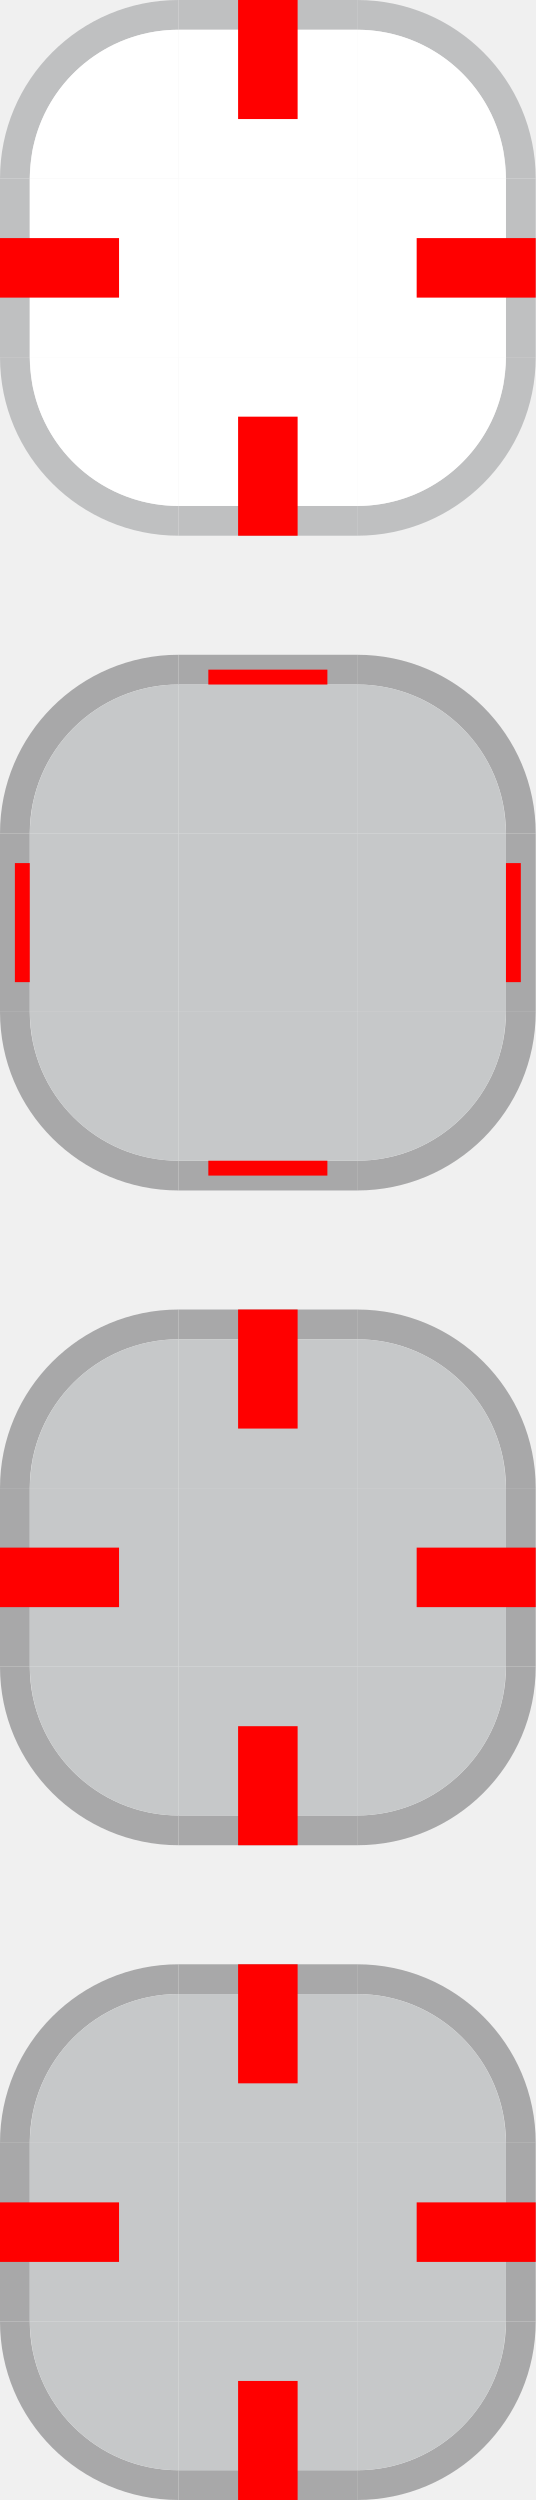
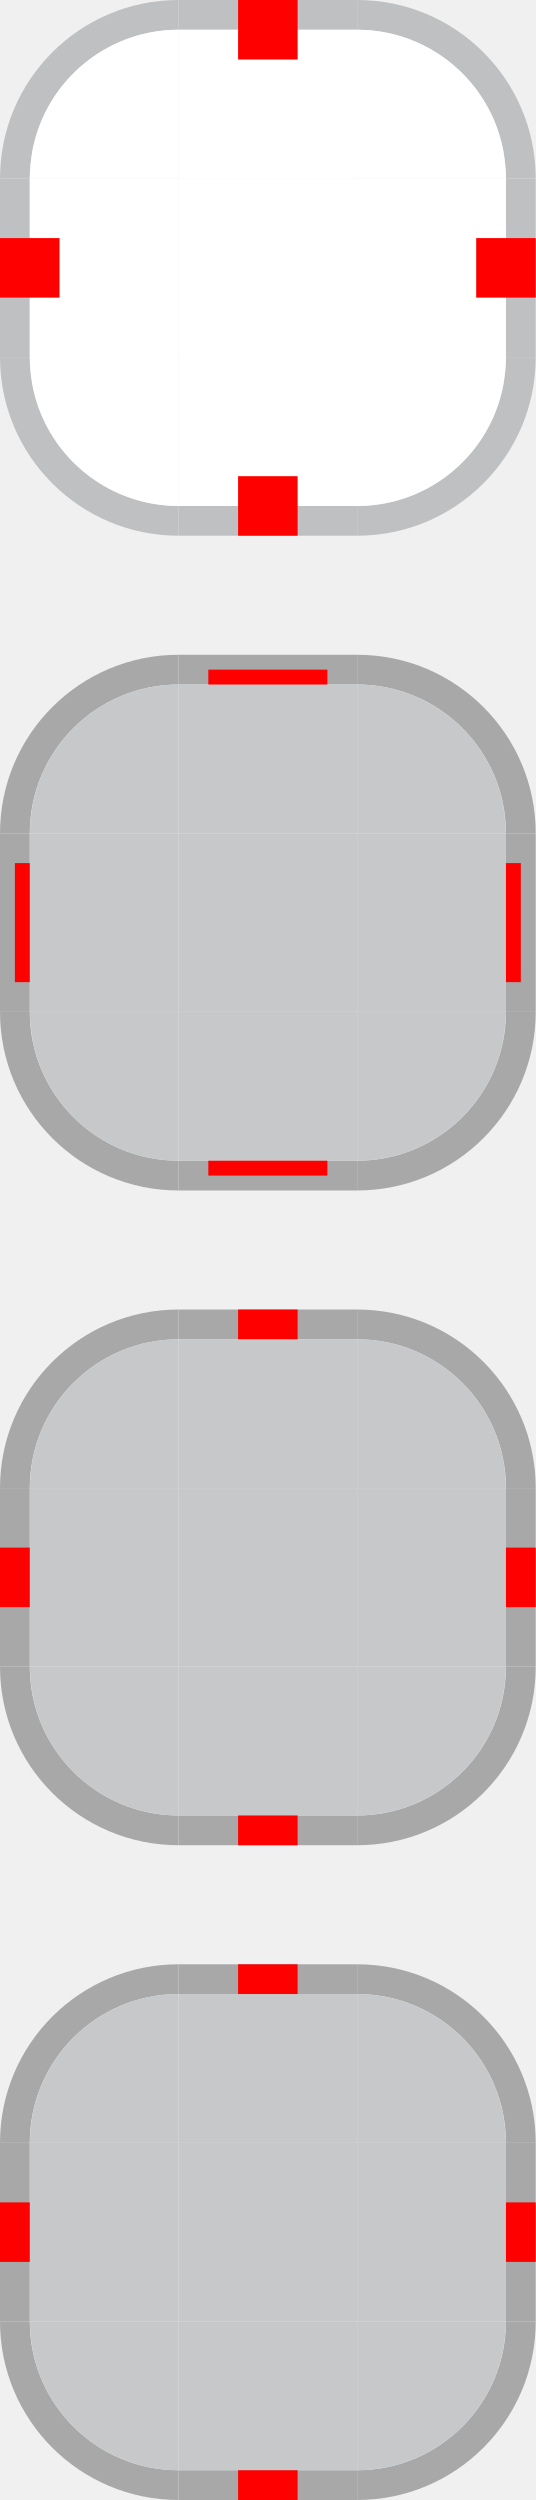
<svg xmlns="http://www.w3.org/2000/svg" xmlns:ns1="http://www.openswatchbook.org/uri/2009/osb" id="svg2" width="18" height="84" version="1">
  <defs id="defs5">
    <linearGradient id="linearGradient6476" ns1:paint="solid">
      <stop id="stop6478" style="stop-color:#ffffff;stop-opacity:1" offset="0" />
    </linearGradient>
    <linearGradient id="linearGradient6476-4" ns1:paint="solid">
      <stop id="stop6478-8" style="stop-color:#ffffff;stop-opacity:1" offset="0" />
    </linearGradient>
  </defs>
-   <g id="normal-top" transform="matrix(0.125,0,0,0.5,4.375,-26.5)">
-     <path id="rect993" style="opacity:1;fill:#bfc0c1;fill-opacity:1;stroke:none;stroke-width:2.462;stroke-linejoin:miter;stroke-miterlimit:4;stroke-dasharray:none;stroke-opacity:1" d="m 13,53 v 2 h 48 v -2 z" />
-     <path id="rect956" style="opacity:1;fill:#ffffff;fill-opacity:1;stroke-width:0.784" d="M 13,55 H 61 V 65 H 13 Z" />
+   <g id="pressed-top" transform="translate(0,44)">
+     <rect id="rect1153" style="opacity:0.001;fill:#000000;fill-opacity:1;stroke:none;stroke-width:1.852;stroke-linecap:round;stroke-linejoin:round;stroke-miterlimit:4;stroke-dasharray:none;stroke-opacity:1" width="6" height="7" x="6" y="21" />
+     <path id="path1155" style="opacity:1;fill:#a8a8a9;fill-opacity:1;stroke:none;stroke-width:0.616;stroke-linejoin:miter;stroke-miterlimit:4;stroke-dasharray:none;stroke-opacity:1" d="m 6,22 v 1 h 6 v -1 z" />
+     <path id="path1157" style="opacity:1;fill:#c6c8c9;fill-opacity:1;stroke-width:0.196" d="m 6,23 h 6 v 5 H 6 Z" />
  </g>
-   <g id="normal-left" transform="matrix(0.5,0,0,0.5,-0.5,-26.5)">
-     <path id="rect1003" style="opacity:1;fill:#bfc0c1;fill-opacity:1;stroke:none;stroke-width:1.231;stroke-linejoin:miter;stroke-miterlimit:4;stroke-dasharray:none;stroke-opacity:1" d="M 1,65 V 77 H 3 V 65 Z" />
-     <path id="rect966" style="opacity:1;fill:#ffffff;fill-opacity:1;stroke-width:0.383" d="M 3,65 H 13 V 77 H 3 Z" />
+   <g id="pressed-left" transform="translate(0,44)">
+     <rect id="rect1161" style="opacity:0.001;fill:#000000;fill-opacity:1;stroke:none;stroke-width:1.852;stroke-linecap:round;stroke-linejoin:round;stroke-miterlimit:4;stroke-dasharray:none;stroke-opacity:1" width="7" height="6" x="-1" y="28" />
+     <path id="path1163" style="opacity:1;fill:#a8a8a9;fill-opacity:1;stroke:none;stroke-width:0.616;stroke-linejoin:miter;stroke-miterlimit:4;stroke-dasharray:none;stroke-opacity:1" d="m 5e-8,28 v 6 H 1 v -6 z" />
+     <path id="path1165" style="opacity:1;fill:#c6c8c9;fill-opacity:1;stroke-width:0.191" d="M 1,28 H 6 v 6 H 1 Z" />
+   </g>
+   <rect id="pressed-center" style="opacity:1;fill:#c6c8c9;fill-opacity:1;stroke-width:0.2" width="6" height="6" x="6" y="72" />
+   <g id="pressed-right" transform="translate(0,44)">
+     <rect id="rect1171" style="opacity:0.001;fill:#000000;fill-opacity:1;stroke:none;stroke-width:1.852;stroke-linecap:round;stroke-linejoin:round;stroke-miterlimit:4;stroke-dasharray:none;stroke-opacity:1" width="7" height="6" x="12" y="28" />
+     <path id="path1173" style="opacity:1;fill:#a8a8a9;fill-opacity:1;stroke:none;stroke-width:0.616;stroke-linejoin:miter;stroke-miterlimit:4;stroke-dasharray:none;stroke-opacity:1" d="m 17,28 v 6 h 1 v -6 z" />
+     <path id="path1175" style="opacity:1;fill:#c6c8c9;fill-opacity:1;stroke-width:0.196" d="m 12,28 5,2e-6 V 34 l -5,-2e-6 z" />
+   </g>
+   <g id="pressed-bottom" transform="translate(0,44)">
+     <rect id="rect1179" style="opacity:0.001;fill:#000000;fill-opacity:1;stroke:none;stroke-width:1.852;stroke-linecap:round;stroke-linejoin:round;stroke-miterlimit:4;stroke-dasharray:none;stroke-opacity:1" width="6" height="7" x="6" y="34" />
+     <path id="path1181" style="opacity:1;fill:#a8a8a9;fill-opacity:1;stroke:none;stroke-width:0.616;stroke-linejoin:miter;stroke-miterlimit:4;stroke-dasharray:none;stroke-opacity:1" d="m 6,39 v 1 H 12 v -1 z" />
+     <path id="path1183" style="opacity:1;fill:#c6c8c9;fill-opacity:1;stroke-width:0.196" d="m 6,39 h 6 V 34 H 6 Z" />
+   </g>
+   <g id="pressed-topleft" transform="translate(0,44)">
+     <rect id="rect1187" style="opacity:0.001;fill:#000000;fill-opacity:1;stroke:none;stroke-width:2;stroke-linecap:round;stroke-linejoin:round;stroke-miterlimit:4;stroke-dasharray:none;stroke-opacity:1" width="7" height="7" x="-1" y="21" />
+     <path id="path1189" style="opacity:1;fill:#a8a8a9;fill-opacity:1;stroke:none;stroke-width:1.846;stroke-linecap:round;stroke-linejoin:round;stroke-miterlimit:4;stroke-dasharray:none;stroke-opacity:1" d="M 6,22 A 6,6 0 0 0 0,28 H 1 A 5,5 0 0 1 6,23 Z" />
+     <path id="path1191" style="opacity:1;fill:#c6c8c9;fill-opacity:1;stroke:none;stroke-width:1.846;stroke-linecap:round;stroke-linejoin:round;stroke-miterlimit:4;stroke-dasharray:none;stroke-opacity:1" d="m 6,23 a 5,5 0 0 0 -4.797,3.596 c -0.041,0.166 -0.09,0.332 -0.117,0.496 a 5,5 0 0 0 -0.006,0.049 C 1.034,27.434 1.005,27.724 1,28 h 5 z" />
+   </g>
+   <g id="pressed-topright" transform="translate(0,44)">
+     <rect id="rect1195" style="opacity:0.001;fill:#000000;fill-opacity:1;stroke:none;stroke-width:2;stroke-linecap:round;stroke-linejoin:round;stroke-miterlimit:4;stroke-dasharray:none;stroke-opacity:1" width="7" height="7" x="12" y="21" />
+     <path id="path1197" style="opacity:1;fill:#a8a8a9;fill-opacity:1;stroke:none;stroke-width:1.846;stroke-linecap:round;stroke-linejoin:round;stroke-miterlimit:4;stroke-dasharray:none;stroke-opacity:1" d="m 12,22 a 6,6 0 0 1 6,6 h -1 a 5,5 0 0 0 -5,-5 z" />
+     <path id="path1199" style="opacity:1;fill:#c6c8c9;fill-opacity:1;stroke:none;stroke-width:1.846;stroke-linecap:round;stroke-linejoin:round;stroke-miterlimit:4;stroke-dasharray:none;stroke-opacity:1" d="m 12,23 a 5,5 0 0 1 4.797,3.596 c 0.041,0.166 0.09,0.332 0.117,0.496 a 5,5 0 0 1 0.006,0.049 C 16.966,27.434 16.995,27.724 17,28 h -5 z" />
+   </g>
+   <g id="pressed-bottomleft" transform="translate(0,44)">
+     <rect id="rect1203" style="opacity:0.001;fill:#000000;fill-opacity:1;stroke:none;stroke-width:2;stroke-linecap:round;stroke-linejoin:round;stroke-miterlimit:4;stroke-dasharray:none;stroke-opacity:1" width="7" height="7" x="-1" y="34" />
+     <path id="path1205" style="opacity:1;fill:#a8a8a9;fill-opacity:1;stroke:none;stroke-width:1.846;stroke-linecap:round;stroke-linejoin:round;stroke-miterlimit:4;stroke-dasharray:none;stroke-opacity:1" d="M 6,40 A 6,6 0 0 1 0,34 h 1 a 5,5 0 0 0 5,5 z" />
+     <path id="path1207" style="opacity:1;fill:#c6c8c9;fill-opacity:1;stroke:none;stroke-width:1.846;stroke-linecap:round;stroke-linejoin:round;stroke-miterlimit:4;stroke-dasharray:none;stroke-opacity:1" d="M 6,39 A 5,5 0 0 1 1.203,35.404 C 1.162,35.239 1.113,35.073 1.086,34.908 a 5,5 0 0 1 -0.006,-0.049 C 1.034,34.566 1.005,34.276 1,34 h 5 z" />
+   </g>
+   <g id="pressed-bottomright" transform="translate(0,44)">
+     <rect id="rect1211" style="opacity:0.001;fill:#000000;fill-opacity:1;stroke:none;stroke-width:2;stroke-linecap:round;stroke-linejoin:round;stroke-miterlimit:4;stroke-dasharray:none;stroke-opacity:1" width="7" height="7" x="12" y="34" />
+     <path id="path1213" style="opacity:1;fill:#a8a8a9;fill-opacity:1;stroke:none;stroke-width:1.846;stroke-linecap:round;stroke-linejoin:round;stroke-miterlimit:4;stroke-dasharray:none;stroke-opacity:1" d="m 12,40 a 6,6 0 0 0 6,-6 h -1 a 5,5 0 0 1 -5,5 z" />
+     <path id="path1215" style="opacity:1;fill:#c6c8c9;fill-opacity:1;stroke:none;stroke-width:1.846;stroke-linecap:round;stroke-linejoin:round;stroke-miterlimit:4;stroke-dasharray:none;stroke-opacity:1" d="m 12,39 a 5,5 0 0 0 4.797,-3.596 c 0.041,-0.166 0.09,-0.332 0.117,-0.496 a 5,5 0 0 0 0.006,-0.049 C 16.966,34.566 16.995,34.276 17,34 h -5 z" />
+   </g>
+   <g id="focus-top" transform="translate(0,22)">
+     <rect id="rect1086" style="opacity:0.001;fill:#000000;fill-opacity:1;stroke:none;stroke-width:1.852;stroke-linecap:round;stroke-linejoin:round;stroke-miterlimit:4;stroke-dasharray:none;stroke-opacity:1" width="6" height="7" x="6" y="21" />
+     <path id="path1088" style="opacity:1;fill:#a8a8a9;fill-opacity:1;stroke:none;stroke-width:0.616;stroke-linejoin:miter;stroke-miterlimit:4;stroke-dasharray:none;stroke-opacity:1" d="m 6,22 v 1 h 6 v -1 z" />
+     <path id="path1090" style="opacity:1;fill:#c6c8c9;fill-opacity:1;stroke-width:0.196" d="m 6,23 h 6 v 5 H 6 Z" />
+   </g>
+   <g id="focus-left" transform="translate(0,22)">
+     <rect id="rect1094" style="opacity:0.001;fill:#000000;fill-opacity:1;stroke:none;stroke-width:1.852;stroke-linecap:round;stroke-linejoin:round;stroke-miterlimit:4;stroke-dasharray:none;stroke-opacity:1" width="7" height="6" x="-1" y="28" />
+     <path id="path1096" style="opacity:1;fill:#a8a8a9;fill-opacity:1;stroke:none;stroke-width:0.616;stroke-linejoin:miter;stroke-miterlimit:4;stroke-dasharray:none;stroke-opacity:1" d="m 5e-8,28 v 6 H 1 v -6 z" />
+     <path id="path1098" style="opacity:1;fill:#c6c8c9;fill-opacity:1;stroke-width:0.191" d="M 1,28 H 6 v 6 H 1 Z" />
+   </g>
+   <rect id="focus-center" style="opacity:1;fill:#c6c8c9;fill-opacity:1;stroke-width:0.2" width="6" height="6" x="6" y="50" />
+   <g id="focus-right" transform="translate(0,22)">
+     <rect id="rect1104" style="opacity:0.001;fill:#000000;fill-opacity:1;stroke:none;stroke-width:1.852;stroke-linecap:round;stroke-linejoin:round;stroke-miterlimit:4;stroke-dasharray:none;stroke-opacity:1" width="7" height="6" x="12" y="28" />
+     <path id="path1106" style="opacity:1;fill:#a8a8a9;fill-opacity:1;stroke:none;stroke-width:0.616;stroke-linejoin:miter;stroke-miterlimit:4;stroke-dasharray:none;stroke-opacity:1" d="m 17,28 v 6 h 1 v -6 z" />
+     <path id="path1108" style="opacity:1;fill:#c6c8c9;fill-opacity:1;stroke-width:0.196" d="m 12,28 5,2e-6 V 34 l -5,-2e-6 z" />
+   </g>
+   <g id="focus-bottom" transform="translate(0,22)">
+     <rect id="rect1112" style="opacity:0.001;fill:#000000;fill-opacity:1;stroke:none;stroke-width:1.852;stroke-linecap:round;stroke-linejoin:round;stroke-miterlimit:4;stroke-dasharray:none;stroke-opacity:1" width="6" height="7" x="6" y="34" />
+     <path id="path1114" style="opacity:1;fill:#a8a8a9;fill-opacity:1;stroke:none;stroke-width:0.616;stroke-linejoin:miter;stroke-miterlimit:4;stroke-dasharray:none;stroke-opacity:1" d="m 6,39 v 1 H 12 v -1 z" />
+     <path id="path1116" style="opacity:1;fill:#c6c8c9;fill-opacity:1;stroke-width:0.196" d="m 6,39 h 6 V 34 H 6 Z" />
+   </g>
+   <g id="focus-topleft" transform="translate(0,22)">
+     <rect id="rect1120" style="opacity:0.001;fill:#000000;fill-opacity:1;stroke:none;stroke-width:2;stroke-linecap:round;stroke-linejoin:round;stroke-miterlimit:4;stroke-dasharray:none;stroke-opacity:1" width="7" height="7" x="-1" y="21" />
+     <path id="path1122" style="opacity:1;fill:#a8a8a9;fill-opacity:1;stroke:none;stroke-width:1.846;stroke-linecap:round;stroke-linejoin:round;stroke-miterlimit:4;stroke-dasharray:none;stroke-opacity:1" d="M 6,22 A 6,6 0 0 0 0,28 H 1 A 5,5 0 0 1 6,23 Z" />
+     <path id="path1124" style="opacity:1;fill:#c6c8c9;fill-opacity:1;stroke:none;stroke-width:1.846;stroke-linecap:round;stroke-linejoin:round;stroke-miterlimit:4;stroke-dasharray:none;stroke-opacity:1" d="m 6,23 a 5,5 0 0 0 -4.797,3.596 c -0.041,0.166 -0.09,0.332 -0.117,0.496 a 5,5 0 0 0 -0.006,0.049 C 1.034,27.434 1.005,27.724 1,28 h 5 z" />
+   </g>
+   <g id="focus-topright" transform="translate(0,22)">
+     <rect id="rect1128" style="opacity:0.001;fill:#000000;fill-opacity:1;stroke:none;stroke-width:2;stroke-linecap:round;stroke-linejoin:round;stroke-miterlimit:4;stroke-dasharray:none;stroke-opacity:1" width="7" height="7" x="12" y="21" />
+     <path id="path1130" style="opacity:1;fill:#a8a8a9;fill-opacity:1;stroke:none;stroke-width:1.846;stroke-linecap:round;stroke-linejoin:round;stroke-miterlimit:4;stroke-dasharray:none;stroke-opacity:1" d="m 12,22 a 6,6 0 0 1 6,6 h -1 a 5,5 0 0 0 -5,-5 z" />
+     <path id="path1132" style="opacity:1;fill:#c6c8c9;fill-opacity:1;stroke:none;stroke-width:1.846;stroke-linecap:round;stroke-linejoin:round;stroke-miterlimit:4;stroke-dasharray:none;stroke-opacity:1" d="m 12,23 a 5,5 0 0 1 4.797,3.596 c 0.041,0.166 0.09,0.332 0.117,0.496 a 5,5 0 0 1 0.006,0.049 C 16.966,27.434 16.995,27.724 17,28 h -5 z" />
+   </g>
+   <g id="focus-bottomleft" transform="translate(0,22)">
+     <rect id="rect1136" style="opacity:0.001;fill:#000000;fill-opacity:1;stroke:none;stroke-width:2;stroke-linecap:round;stroke-linejoin:round;stroke-miterlimit:4;stroke-dasharray:none;stroke-opacity:1" width="7" height="7" x="-1" y="34" />
+     <path id="path1139" style="opacity:1;fill:#a8a8a9;fill-opacity:1;stroke:none;stroke-width:1.846;stroke-linecap:round;stroke-linejoin:round;stroke-miterlimit:4;stroke-dasharray:none;stroke-opacity:1" d="M 6,40 A 6,6 0 0 1 0,34 h 1 a 5,5 0 0 0 5,5 z" />
+     <path id="path1141" style="opacity:1;fill:#c6c8c9;fill-opacity:1;stroke:none;stroke-width:1.846;stroke-linecap:round;stroke-linejoin:round;stroke-miterlimit:4;stroke-dasharray:none;stroke-opacity:1" d="M 6,39 A 5,5 0 0 1 1.203,35.404 C 1.162,35.239 1.113,35.073 1.086,34.908 a 5,5 0 0 1 -0.006,-0.049 C 1.034,34.566 1.005,34.276 1,34 h 5 z" />
+   </g>
+   <g id="focus-bottomright" transform="translate(0,22)">
+     <rect id="rect1145" style="opacity:0.001;fill:#000000;fill-opacity:1;stroke:none;stroke-width:2;stroke-linecap:round;stroke-linejoin:round;stroke-miterlimit:4;stroke-dasharray:none;stroke-opacity:1" width="7" height="7" x="12" y="34" />
+     <path id="path1147" style="opacity:1;fill:#a8a8a9;fill-opacity:1;stroke:none;stroke-width:1.846;stroke-linecap:round;stroke-linejoin:round;stroke-miterlimit:4;stroke-dasharray:none;stroke-opacity:1" d="m 12,40 a 6,6 0 0 0 6,-6 h -1 a 5,5 0 0 1 -5,5 z" />
+     <path id="path1149" style="opacity:1;fill:#c6c8c9;fill-opacity:1;stroke:none;stroke-width:1.846;stroke-linecap:round;stroke-linejoin:round;stroke-miterlimit:4;stroke-dasharray:none;stroke-opacity:1" d="m 12,39 a 5,5 0 0 0 4.797,-3.596 c 0.041,-0.166 0.09,-0.332 0.117,-0.496 a 5,5 0 0 0 0.006,-0.049 C 16.966,34.566 16.995,34.276 17,34 h -5 z" />
+   </g>
+   <g id="normal-top">
+     <rect id="rect934" style="opacity:0.001;fill:#000000;fill-opacity:1;stroke:none;stroke-width:1.871;stroke-linecap:round;stroke-linejoin:round;stroke-miterlimit:4;stroke-dasharray:none;stroke-opacity:1" width="6" height="7" x="6" y="-1" />
+     <path id="rect993" style="opacity:1;fill:#bfc0c1;fill-opacity:1;stroke:none;stroke-width:0.616;stroke-linejoin:miter;stroke-miterlimit:4;stroke-dasharray:none;stroke-opacity:1" d="m 6,0 v 1 h 6 V 0 Z" />
+     <path id="rect956" style="opacity:1;fill:#ffffff;fill-opacity:1;stroke-width:0.196" d="m 6,1 h 6 V 6 H 6 Z" />
+   </g>
+   <g id="normal-left">
+     <rect id="rect944" style="opacity:0.001;fill:#000000;fill-opacity:1;stroke:none;stroke-width:1.871;stroke-linecap:round;stroke-linejoin:round;stroke-miterlimit:4;stroke-dasharray:none;stroke-opacity:1" width="7" height="6" x="-1" y="6" />
+     <path id="rect1003" style="opacity:1;fill:#bfc0c1;fill-opacity:1;stroke:none;stroke-width:0.616;stroke-linejoin:miter;stroke-miterlimit:4;stroke-dasharray:none;stroke-opacity:1" d="m 5e-8,6 v 6 H 1 V 6 Z" />
+     <path id="rect966" style="opacity:1;fill:#ffffff;fill-opacity:1;stroke-width:0.191" d="M 1,6 H 6 V 12 H 1 Z" />
  </g>
  <rect id="normal-center" style="opacity:1;fill:#ffffff;fill-opacity:1;stroke-width:0.2" width="6" height="6" x="6" y="6" />
-   <g id="normal-right" transform="matrix(0.4999998,0,0,0.4999998,-18.49999,-26.49998)">
-     <path id="rect1005" style="opacity:1;fill:#bfc0c1;fill-opacity:1;stroke:none;stroke-width:1.231;stroke-linejoin:miter;stroke-miterlimit:4;stroke-dasharray:none;stroke-opacity:1" d="M 71,65 V 77 H 73 V 65 Z" />
-     <path id="rect970" style="opacity:1;fill:#ffffff;fill-opacity:1;stroke-width:0.392" d="M 61,65 71,65 V 77 L 61,77 Z" />
+   <g id="normal-right">
+     <rect id="rect946" style="opacity:0.001;fill:#000000;fill-opacity:1;stroke:none;stroke-width:1.871;stroke-linecap:round;stroke-linejoin:round;stroke-miterlimit:4;stroke-dasharray:none;stroke-opacity:1" width="7" height="6" x="12" y="6" />
+     <path id="rect1005" style="opacity:1;fill:#bfc0c1;fill-opacity:1;stroke:none;stroke-width:0.616;stroke-linejoin:miter;stroke-miterlimit:4;stroke-dasharray:none;stroke-opacity:1" d="m 17,6 v 6 h 1 V 6 Z" />
+     <path id="rect970" style="opacity:1;fill:#ffffff;fill-opacity:1;stroke-width:0.196" d="m 12,6 5,2.4e-6 V 12 l -5,-2e-6 z" />
  </g>
-   <g id="normal-bottom" transform="matrix(0.125,0,0,0.5,4.375,-26.5)">
-     <path id="rect999" style="opacity:1;fill:#bfc0c1;fill-opacity:1;stroke:none;stroke-width:2.462;stroke-linejoin:miter;stroke-miterlimit:4;stroke-dasharray:none;stroke-opacity:1" d="M 13,87 V 89 h 48 v -2 z" />
-     <path id="rect974" style="opacity:1;fill:#ffffff;fill-opacity:1;stroke-width:0.784" d="m 13,87 h 48 v -10 h -48 z" />
+   <g id="normal-bottom">
+     <rect id="rect938" style="opacity:0.001;fill:#000000;fill-opacity:1;stroke:none;stroke-width:1.871;stroke-linecap:round;stroke-linejoin:round;stroke-miterlimit:4;stroke-dasharray:none;stroke-opacity:1" width="6" height="7" x="6" y="12" />
+     <path id="rect999" style="opacity:1;fill:#bfc0c1;fill-opacity:1;stroke:none;stroke-width:0.616;stroke-linejoin:miter;stroke-miterlimit:4;stroke-dasharray:none;stroke-opacity:1" d="m 6,17 v 1 H 12 v -1 z" />
+     <path id="rect974" style="opacity:1;fill:#ffffff;fill-opacity:1;stroke-width:0.196" d="m 6,17 h 6 V 12 H 6 Z" />
  </g>
-   <rect id="normal-hint-top-margin" style="fill:#ff0000;fill-opacity:1;fill-rule:nonzero;stroke:none;stroke-width:0.816" width="2" height="4" x="8" y="0" />
-   <rect id="normal-hint-right-margin" style="fill:#ff0000;fill-opacity:1;fill-rule:nonzero;stroke:none;stroke-width:0.816" width="2" height="4" x="-10" y="14" transform="rotate(-90)" />
-   <rect id="normal-hint-left-margin" style="fill:#ff0000;fill-opacity:1;fill-rule:nonzero;stroke:none;stroke-width:0.816" width="2" height="4" x="-10" y="0" transform="rotate(-90)" />
-   <rect id="normal-hint-bottom-margin" style="fill:#ff0000;fill-opacity:1;fill-rule:nonzero;stroke:none;stroke-width:0.816" width="2" height="4" x="8" y="14" />
-   <g id="hover-top" transform="matrix(0.125,0,0,0.5,4.375,-4.5)">
-     <path id="path946" style="opacity:1;fill:#a8a8a9;fill-opacity:1;stroke:none;stroke-width:2.462;stroke-linejoin:miter;stroke-miterlimit:4;stroke-dasharray:none;stroke-opacity:1" d="m 13,53 v 2 h 48 v -2 z" />
-     <path id="path948" style="opacity:1;fill:#c6c8c9;fill-opacity:1;stroke-width:0.784" d="M 13,55 H 61 V 65 H 13 Z" />
+   <rect id="normal-hint-top-margin" style="fill:#ff0000;fill-opacity:1;fill-rule:nonzero;stroke:none;stroke-width:0.577" width="2" height="2" x="8" y="0" />
+   <rect id="normal-hint-right-margin" style="fill:#ff0000;fill-opacity:1;fill-rule:nonzero;stroke:none;stroke-width:0.577" width="2" height="2" x="-10" y="16" transform="rotate(-90)" />
+   <rect id="normal-hint-left-margin" style="fill:#ff0000;fill-opacity:1;fill-rule:nonzero;stroke:none;stroke-width:0.577" width="2" height="2" x="-10" y="0" transform="rotate(-90)" />
+   <rect id="normal-hint-bottom-margin" style="fill:#ff0000;fill-opacity:1;fill-rule:nonzero;stroke:none;stroke-width:0.577" width="2" height="2" x="8" y="16" />
+   <g id="hover-top">
+     <rect id="rect1018" style="opacity:0.001;fill:#000000;fill-opacity:1;stroke:none;stroke-width:1.852;stroke-linecap:round;stroke-linejoin:round;stroke-miterlimit:4;stroke-dasharray:none;stroke-opacity:1" width="6" height="7" x="6" y="21" />
+     <path id="path946" style="opacity:1;fill:#a8a8a9;fill-opacity:1;stroke:none;stroke-width:0.616;stroke-linejoin:miter;stroke-miterlimit:4;stroke-dasharray:none;stroke-opacity:1" d="m 6,22 v 1 h 6 v -1 z" />
+     <path id="path948" style="opacity:1;fill:#c6c8c9;fill-opacity:1;stroke-width:0.196" d="m 6,23 h 6 v 5 H 6 Z" />
  </g>
-   <g id="hover-left" transform="matrix(0.5,0,0,0.5,-0.5,-4.5)">
-     <path id="path960" style="opacity:1;fill:#a8a8a9;fill-opacity:1;stroke:none;stroke-width:1.231;stroke-linejoin:miter;stroke-miterlimit:4;stroke-dasharray:none;stroke-opacity:1" d="M 1,65 V 77 H 3 V 65 Z" />
-     <path id="path962" style="opacity:1;fill:#c6c8c9;fill-opacity:1;stroke-width:0.383" d="M 3,65 H 13 V 77 H 3 Z" />
+   <g id="hover-left">
+     <rect id="rect1026" style="opacity:0.001;fill:#000000;fill-opacity:1;stroke:none;stroke-width:1.852;stroke-linecap:round;stroke-linejoin:round;stroke-miterlimit:4;stroke-dasharray:none;stroke-opacity:1" width="7" height="6" x="-1" y="28" />
+     <path id="path960" style="opacity:1;fill:#a8a8a9;fill-opacity:1;stroke:none;stroke-width:0.616;stroke-linejoin:miter;stroke-miterlimit:4;stroke-dasharray:none;stroke-opacity:1" d="m 5e-8,28 v 6 H 1 v -6 z" />
+     <path id="path962" style="opacity:1;fill:#c6c8c9;fill-opacity:1;stroke-width:0.191" d="M 1,28 H 6 v 6 H 1 Z" />
  </g>
  <rect id="hover-center" style="opacity:1;fill:#c6c8c9;fill-opacity:1;stroke-width:0.2" width="6" height="6" x="6" y="28" />
-   <g id="hover-right" transform="matrix(0.4999998,0,0,0.4999998,-18.49999,-4.499983)">
-     <path id="path969" style="opacity:1;fill:#a8a8a9;fill-opacity:1;stroke:none;stroke-width:1.231;stroke-linejoin:miter;stroke-miterlimit:4;stroke-dasharray:none;stroke-opacity:1" d="M 71,65 V 77 H 73 V 65 Z" />
-     <path id="path971" style="opacity:1;fill:#c6c8c9;fill-opacity:1;stroke-width:0.392" d="M 61,65 71,65 V 77 L 61,77 Z" />
+   <g id="hover-right">
+     <rect id="rect1028" style="opacity:0.001;fill:#000000;fill-opacity:1;stroke:none;stroke-width:1.852;stroke-linecap:round;stroke-linejoin:round;stroke-miterlimit:4;stroke-dasharray:none;stroke-opacity:1" width="7" height="6" x="12" y="28" />
+     <path id="path969" style="opacity:1;fill:#a8a8a9;fill-opacity:1;stroke:none;stroke-width:0.616;stroke-linejoin:miter;stroke-miterlimit:4;stroke-dasharray:none;stroke-opacity:1" d="m 17,28 v 6 h 1 v -6 z" />
+     <path id="path971" style="opacity:1;fill:#c6c8c9;fill-opacity:1;stroke-width:0.196" d="m 12,28 5,2e-6 V 34 l -5,-2e-6 z" />
  </g>
-   <g id="hover-bottom" transform="matrix(0.125,0,0,0.5,4.375,-4.499996)">
-     <path id="path982" style="opacity:1;fill:#a8a8a9;fill-opacity:1;stroke:none;stroke-width:2.462;stroke-linejoin:miter;stroke-miterlimit:4;stroke-dasharray:none;stroke-opacity:1" d="M 13,87 V 89 h 48 v -2 z" />
-     <path id="path986" style="opacity:1;fill:#c6c8c9;fill-opacity:1;stroke-width:0.784" d="m 13,87 h 48 v -10 h -48 z" />
+   <g id="hover-bottom">
+     <rect id="rect1022" style="opacity:0.001;fill:#000000;fill-opacity:1;stroke:none;stroke-width:1.852;stroke-linecap:round;stroke-linejoin:round;stroke-miterlimit:4;stroke-dasharray:none;stroke-opacity:1" width="6" height="7" x="6" y="34" />
+     <path id="path982" style="opacity:1;fill:#a8a8a9;fill-opacity:1;stroke:none;stroke-width:0.616;stroke-linejoin:miter;stroke-miterlimit:4;stroke-dasharray:none;stroke-opacity:1" d="m 6,39 v 1 H 12 v -1 z" />
+     <path id="path986" style="opacity:1;fill:#c6c8c9;fill-opacity:1;stroke-width:0.196" d="m 6,39 h 6 V 34 H 6 Z" />
  </g>
-   <g id="focus-top" transform="matrix(0.125,0,0,0.5,4.375,17.5)">
-     <path id="path1126" style="opacity:1;fill:#a8a8a9;fill-opacity:1;stroke:none;stroke-width:2.462;stroke-linejoin:miter;stroke-miterlimit:4;stroke-dasharray:none;stroke-opacity:1" d="m 13,53 v 2 h 48 v -2 z" />
-     <path id="path1128" style="opacity:1;fill:#c6c8c9;fill-opacity:1;stroke-width:0.784" d="M 13,55 H 61 V 65 H 13 Z" />
-   </g>
-   <g id="focus-left" transform="matrix(0.5,0,0,0.5,-0.5,17.5)">
-     <path id="path1138" style="opacity:1;fill:#a8a8a9;fill-opacity:1;stroke:none;stroke-width:1.231;stroke-linejoin:miter;stroke-miterlimit:4;stroke-dasharray:none;stroke-opacity:1" d="M 1,65 V 77 H 3 V 65 Z" />
-     <path id="path1140" style="opacity:1;fill:#c6c8c9;fill-opacity:1;stroke-width:0.383" d="M 3,65 H 13 V 77 H 3 Z" />
-   </g>
-   <rect id="focus-center" style="opacity:1;fill:#c6c8c9;fill-opacity:1;stroke-width:0.2" width="6" height="6" x="6" y="50" />
-   <g id="focus-right" transform="matrix(0.4999998,0,0,0.4999998,-18.49999,17.50002)">
-     <path id="path1146" style="opacity:1;fill:#a8a8a9;fill-opacity:1;stroke:none;stroke-width:1.231;stroke-linejoin:miter;stroke-miterlimit:4;stroke-dasharray:none;stroke-opacity:1" d="M 71,65 V 77 H 73 V 65 Z" />
-     <path id="path1148" style="opacity:1;fill:#c6c8c9;fill-opacity:1;stroke-width:0.392" d="M 61,65 71,65 V 77 L 61,77 Z" />
-   </g>
-   <g id="focus-bottom" transform="matrix(0.125,0,0,0.5,4.375,17.5)">
-     <path id="path1158" style="opacity:1;fill:#a8a8a9;fill-opacity:1;stroke:none;stroke-width:2.462;stroke-linejoin:miter;stroke-miterlimit:4;stroke-dasharray:none;stroke-opacity:1" d="M 13,87 V 89 h 48 v -2 z" />
-     <path id="path1160" style="opacity:1;fill:#c6c8c9;fill-opacity:1;stroke-width:0.784" d="m 13,87 h 48 v -10 h -48 z" />
-   </g>
-   <g id="pressed-top" transform="matrix(0.125,0,0,0.5,4.375,39.5)">
-     <path id="path1184" style="opacity:1;fill:#a8a8a9;fill-opacity:1;stroke:none;stroke-width:2.462;stroke-linejoin:miter;stroke-miterlimit:4;stroke-dasharray:none;stroke-opacity:1" d="m 13,53 v 2 h 48 v -2 z" />
-     <path id="path1186" style="opacity:1;fill:#c6c8c9;fill-opacity:1;stroke-width:0.784" d="M 13,55 H 61 V 65 H 13 Z" />
-   </g>
-   <g id="pressed-left" transform="matrix(0.5,0,0,0.5,-0.5,39.5)">
-     <path id="path1196" style="opacity:1;fill:#a8a8a9;fill-opacity:1;stroke:none;stroke-width:1.231;stroke-linejoin:miter;stroke-miterlimit:4;stroke-dasharray:none;stroke-opacity:1" d="M 1,65 V 77 H 3 V 65 Z" />
-     <path id="path1198" style="opacity:1;fill:#c6c8c9;fill-opacity:1;stroke-width:0.383" d="M 3,65 H 13 V 77 H 3 Z" />
-   </g>
-   <rect id="pressed-center" style="opacity:1;fill:#c6c8c9;fill-opacity:1;stroke-width:0.2" width="6" height="6" x="6" y="72" />
-   <g id="pressed-right" transform="matrix(0.4999998,0,0,0.4999998,-18.49999,39.50002)">
-     <path id="path1204" style="opacity:1;fill:#a8a8a9;fill-opacity:1;stroke:none;stroke-width:1.231;stroke-linejoin:miter;stroke-miterlimit:4;stroke-dasharray:none;stroke-opacity:1" d="M 71,65 V 77 H 73 V 65 Z" />
-     <path id="path1206" style="opacity:1;fill:#c6c8c9;fill-opacity:1;stroke-width:0.392" d="M 61,65 71,65 V 77 L 61,77 Z" />
-   </g>
-   <g id="pressed-bottom" transform="matrix(0.125,0,0,0.5,4.375,39.5)">
-     <path id="path1216" style="opacity:1;fill:#a8a8a9;fill-opacity:1;stroke:none;stroke-width:2.462;stroke-linejoin:miter;stroke-miterlimit:4;stroke-dasharray:none;stroke-opacity:1" d="M 13,87 V 89 h 48 v -2 z" />
-     <path id="path1218" style="opacity:1;fill:#c6c8c9;fill-opacity:1;stroke-width:0.784" d="m 13,87 h 48 v -10 h -48 z" />
-   </g>
-   <rect id="focus-hint-bottom-margin" style="fill:#ff0000;fill-opacity:1;fill-rule:nonzero;stroke:none;stroke-width:6.325" width="2" height="4" x="8" y="58" />
-   <rect id="focus-hint-top-margin" style="fill:#ff0000;fill-opacity:1;fill-rule:nonzero;stroke:none;stroke-width:6.325" width="2" height="4" x="8" y="44" />
-   <rect id="focus-hint-left-margin" style="fill:#ff0000;fill-opacity:1;fill-rule:nonzero;stroke:none;stroke-width:6.325" width="2" height="4" x="-54" y="0" transform="rotate(-90)" />
-   <rect id="focus-hint-right-margin" style="fill:#ff0000;fill-opacity:1;fill-rule:nonzero;stroke:none;stroke-width:6.325" width="2" height="4" x="-54" y="14" transform="rotate(-90)" />
-   <rect id="pressed-hint-top-margin" style="fill:#ff0000;fill-opacity:1;fill-rule:nonzero;stroke:none;stroke-width:0.816" width="2" height="4" x="8" y="66" />
-   <rect id="pressed-hint-right-margin" style="fill:#ff0000;fill-opacity:1;fill-rule:nonzero;stroke:none;stroke-width:0.816" width="2" height="4" x="-76" y="14" transform="rotate(-90)" />
-   <rect id="pressed-hint-left-margin" style="fill:#ff0000;fill-opacity:1;fill-rule:nonzero;stroke:none;stroke-width:0.816" width="2" height="4" x="-76" y="0" transform="rotate(-90)" />
-   <rect id="pressed-hint-bottom-margin" style="fill:#ff0000;fill-opacity:1;fill-rule:nonzero;stroke:none;stroke-width:0.816" width="2" height="4" x="8" y="80" />
+   <rect id="focus-hint-bottom-margin" style="fill:#ff0000;fill-opacity:1;fill-rule:nonzero;stroke:none;stroke-width:3.162" width="2" height="1" x="8" y="61" />
+   <rect id="focus-hint-top-margin" style="fill:#ff0000;fill-opacity:1;fill-rule:nonzero;stroke:none;stroke-width:3.162" width="2" height="1" x="8" y="44" />
+   <rect id="focus-hint-left-margin" style="fill:#ff0000;fill-opacity:1;fill-rule:nonzero;stroke:none;stroke-width:3.162" width="2" height="1" x="-54" y="0" transform="rotate(-90)" />
+   <rect id="focus-hint-right-margin" style="fill:#ff0000;fill-opacity:1;fill-rule:nonzero;stroke:none;stroke-width:3.162" width="2" height="1" x="-54" y="17" transform="rotate(-90)" />
+   <rect id="pressed-hint-top-margin" style="fill:#ff0000;fill-opacity:1;fill-rule:nonzero;stroke:none;stroke-width:0.408" width="2" height="1" x="8" y="66" />
+   <rect id="pressed-hint-right-margin" style="fill:#ff0000;fill-opacity:1;fill-rule:nonzero;stroke:none;stroke-width:0.408" width="2" height="1" x="-76" y="17" transform="rotate(-90)" />
+   <rect id="pressed-hint-left-margin" style="fill:#ff0000;fill-opacity:1;fill-rule:nonzero;stroke:none;stroke-width:0.408" width="2" height="1" x="-76" y="0" transform="rotate(-90)" />
+   <rect id="pressed-hint-bottom-margin" style="fill:#ff0000;fill-opacity:1;fill-rule:nonzero;stroke:none;stroke-width:0.408" width="2" height="1" x="8" y="83" />
  <rect id="hover-hint-top-margin" style="fill:#ff0000;fill-opacity:1;fill-rule:nonzero;stroke:none;stroke-width:3.162" width="4" height=".5" x="7" y="22.5" />
  <rect id="hover-hint-left-margin" style="fill:#ff0000;fill-opacity:1;fill-rule:nonzero;stroke:none;stroke-width:3.162" width="4" height=".5" x="-33" y=".5" transform="rotate(-90)" />
  <rect id="hover-hint-bottom-margin" style="fill:#ff0000;fill-opacity:1;fill-rule:nonzero;stroke:none;stroke-width:3.162" width="4" height=".5" x="7" y="39" />
  <rect id="hover-hint-right-margin" style="fill:#ff0000;fill-opacity:1;fill-rule:nonzero;stroke:none;stroke-width:3.162" width="4" height=".5" x="-33" y="17" transform="rotate(-90)" />
  <g id="normal-topleft">
+     <rect id="rect932" style="opacity:0.001;fill:#000000;fill-opacity:1;stroke:none;stroke-width:2.021;stroke-linecap:round;stroke-linejoin:round;stroke-miterlimit:4;stroke-dasharray:none;stroke-opacity:1" width="7" height="7" x="-1" y="-1" />
    <path id="path951" style="opacity:1;fill:#bfc0c1;fill-opacity:1;stroke:none;stroke-width:1.846;stroke-linecap:round;stroke-linejoin:round;stroke-miterlimit:4;stroke-dasharray:none;stroke-opacity:1" d="M 6,0 A 6,6 0 0 0 0,6 H 1 A 5,5 0 0 1 6,1 Z" />
    <path id="path979" style="opacity:1;fill:#ffffff;fill-opacity:1;stroke:none;stroke-width:1.846;stroke-linecap:round;stroke-linejoin:round;stroke-miterlimit:4;stroke-dasharray:none;stroke-opacity:1" d="M 6,1 A 5,5 0 0 0 1.203,4.596 C 1.162,4.761 1.113,4.927 1.086,5.092 a 5,5 0 0 0 -0.006,0.049 C 1.034,5.434 1.005,5.724 1,6 h 5 z" />
  </g>
-   <g id="normal-topright" transform="matrix(-1,0,0,1,18,0)">
-     <path id="path994" style="opacity:1;fill:#bfc0c1;fill-opacity:1;stroke:none;stroke-width:1.846;stroke-linecap:round;stroke-linejoin:round;stroke-miterlimit:4;stroke-dasharray:none;stroke-opacity:1" d="M 6,0 A 6,6 0 0 0 0,6 H 1 A 5,5 0 0 1 6,1 Z" />
-     <path id="path996" style="opacity:1;fill:#ffffff;fill-opacity:1;stroke:none;stroke-width:1.846;stroke-linecap:round;stroke-linejoin:round;stroke-miterlimit:4;stroke-dasharray:none;stroke-opacity:1" d="M 6,1 A 5,5 0 0 0 1.203,4.596 C 1.162,4.761 1.113,4.927 1.086,5.092 a 5,5 0 0 0 -0.006,0.049 C 1.034,5.434 1.005,5.724 1,6 h 5 z" />
+   <g id="normal-topright">
+     <rect id="rect936" style="opacity:0.001;fill:#000000;fill-opacity:1;stroke:none;stroke-width:2.021;stroke-linecap:round;stroke-linejoin:round;stroke-miterlimit:4;stroke-dasharray:none;stroke-opacity:1" width="7" height="7" x="12" y="-1" />
+     <path id="path994" style="opacity:1;fill:#bfc0c1;fill-opacity:1;stroke:none;stroke-width:1.846;stroke-linecap:round;stroke-linejoin:round;stroke-miterlimit:4;stroke-dasharray:none;stroke-opacity:1" d="m 12,0 a 6,6 0 0 1 6,6 H 17 A 5,5 0 0 0 12,1 Z" />
+     <path id="path996" style="opacity:1;fill:#ffffff;fill-opacity:1;stroke:none;stroke-width:1.846;stroke-linecap:round;stroke-linejoin:round;stroke-miterlimit:4;stroke-dasharray:none;stroke-opacity:1" d="m 12,1 a 5,5 0 0 1 4.797,3.596 c 0.041,0.166 0.09,0.332 0.117,0.496 a 5,5 0 0 1 0.006,0.049 C 16.966,5.434 16.995,5.724 17,6 h -5 z" />
  </g>
-   <g id="normal-bottomleft" transform="matrix(1,0,0,-1,0,18)">
-     <path id="path1000" style="opacity:1;fill:#bfc0c1;fill-opacity:1;stroke:none;stroke-width:1.846;stroke-linecap:round;stroke-linejoin:round;stroke-miterlimit:4;stroke-dasharray:none;stroke-opacity:1" d="M 6,0 A 6,6 0 0 0 0,6 H 1 A 5,5 0 0 1 6,1 Z" />
-     <path id="path1002" style="opacity:1;fill:#ffffff;fill-opacity:1;stroke:none;stroke-width:1.846;stroke-linecap:round;stroke-linejoin:round;stroke-miterlimit:4;stroke-dasharray:none;stroke-opacity:1" d="M 6,1 A 5,5 0 0 0 1.203,4.596 C 1.162,4.761 1.113,4.927 1.086,5.092 a 5,5 0 0 0 -0.006,0.049 C 1.034,5.434 1.005,5.724 1,6 h 5 z" />
+   <g id="normal-bottomleft">
+     <rect id="rect942" style="opacity:0.001;fill:#000000;fill-opacity:1;stroke:none;stroke-width:2.021;stroke-linecap:round;stroke-linejoin:round;stroke-miterlimit:4;stroke-dasharray:none;stroke-opacity:1" width="7" height="7" x="-1" y="12" />
+     <path id="path1000" style="opacity:1;fill:#bfc0c1;fill-opacity:1;stroke:none;stroke-width:1.846;stroke-linecap:round;stroke-linejoin:round;stroke-miterlimit:4;stroke-dasharray:none;stroke-opacity:1" d="M 6,18 A 6,6 0 0 1 0,12 h 1 a 5,5 0 0 0 5,5 z" />
+     <path id="path1002" style="opacity:1;fill:#ffffff;fill-opacity:1;stroke:none;stroke-width:1.846;stroke-linecap:round;stroke-linejoin:round;stroke-miterlimit:4;stroke-dasharray:none;stroke-opacity:1" d="M 6,17 A 5,5 0 0 1 1.203,13.404 C 1.162,13.239 1.113,13.073 1.086,12.908 a 5,5 0 0 1 -0.006,-0.049 C 1.034,12.566 1.005,12.276 1,12 h 5 z" />
  </g>
-   <g id="normal-bottomright" transform="rotate(-180,9,9)">
-     <path id="path1006" style="opacity:1;fill:#bfc0c1;fill-opacity:1;stroke:none;stroke-width:1.846;stroke-linecap:round;stroke-linejoin:round;stroke-miterlimit:4;stroke-dasharray:none;stroke-opacity:1" d="M 6,0 A 6,6 0 0 0 0,6 H 1 A 5,5 0 0 1 6,1 Z" />
-     <path id="path1008" style="opacity:1;fill:#ffffff;fill-opacity:1;stroke:none;stroke-width:1.846;stroke-linecap:round;stroke-linejoin:round;stroke-miterlimit:4;stroke-dasharray:none;stroke-opacity:1" d="M 6,1 A 5,5 0 0 0 1.203,4.596 C 1.162,4.761 1.113,4.927 1.086,5.092 a 5,5 0 0 0 -0.006,0.049 C 1.034,5.434 1.005,5.724 1,6 h 5 z" />
+   <g id="normal-bottomright">
+     <rect id="rect940" style="opacity:0.001;fill:#000000;fill-opacity:1;stroke:none;stroke-width:2.021;stroke-linecap:round;stroke-linejoin:round;stroke-miterlimit:4;stroke-dasharray:none;stroke-opacity:1" width="7" height="7" x="12" y="12" />
+     <path id="path1006" style="opacity:1;fill:#bfc0c1;fill-opacity:1;stroke:none;stroke-width:1.846;stroke-linecap:round;stroke-linejoin:round;stroke-miterlimit:4;stroke-dasharray:none;stroke-opacity:1" d="m 12,18 a 6,6 0 0 0 6,-6 h -1 a 5,5 0 0 1 -5,5 z" />
+     <path id="path1008" style="opacity:1;fill:#ffffff;fill-opacity:1;stroke:none;stroke-width:1.846;stroke-linecap:round;stroke-linejoin:round;stroke-miterlimit:4;stroke-dasharray:none;stroke-opacity:1" d="m 12,17 a 5,5 0 0 0 4.797,-3.596 c 0.041,-0.166 0.09,-0.332 0.117,-0.496 a 5,5 0 0 0 0.006,-0.049 C 16.966,12.566 16.995,12.276 17,12 h -5 z" />
  </g>
-   <g id="hover-topleft" transform="translate(0,22)">
-     <path id="path1012" style="opacity:1;fill:#a8a8a9;fill-opacity:1;stroke:none;stroke-width:1.846;stroke-linecap:round;stroke-linejoin:round;stroke-miterlimit:4;stroke-dasharray:none;stroke-opacity:1" d="M 6,0 A 6,6 0 0 0 0,6 H 1 A 5,5 0 0 1 6,1 Z" />
-     <path id="path1014" style="opacity:1;fill:#c6c8c9;fill-opacity:1;stroke:none;stroke-width:1.846;stroke-linecap:round;stroke-linejoin:round;stroke-miterlimit:4;stroke-dasharray:none;stroke-opacity:1" d="M 6,1 A 5,5 0 0 0 1.203,4.596 C 1.162,4.761 1.113,4.927 1.086,5.092 a 5,5 0 0 0 -0.006,0.049 C 1.034,5.434 1.005,5.724 1,6 h 5 z" />
+   <g id="hover-topleft">
+     <rect id="rect1014" style="opacity:0.001;fill:#000000;fill-opacity:1;stroke:none;stroke-width:2;stroke-linecap:round;stroke-linejoin:round;stroke-miterlimit:4;stroke-dasharray:none;stroke-opacity:1" width="7" height="7" x="-1" y="21" />
+     <path id="path1012" style="opacity:1;fill:#a8a8a9;fill-opacity:1;stroke:none;stroke-width:1.846;stroke-linecap:round;stroke-linejoin:round;stroke-miterlimit:4;stroke-dasharray:none;stroke-opacity:1" d="M 6,22 A 6,6 0 0 0 0,28 H 1 A 5,5 0 0 1 6,23 Z" />
+     <path id="path1014" style="opacity:1;fill:#c6c8c9;fill-opacity:1;stroke:none;stroke-width:1.846;stroke-linecap:round;stroke-linejoin:round;stroke-miterlimit:4;stroke-dasharray:none;stroke-opacity:1" d="m 6,23 a 5,5 0 0 0 -4.797,3.596 c -0.041,0.166 -0.09,0.332 -0.117,0.496 a 5,5 0 0 0 -0.006,0.049 C 1.034,27.434 1.005,27.724 1,28 h 5 z" />
  </g>
-   <g id="hover-topright" transform="matrix(-1,0,0,1,18,22)">
-     <path id="path1018" style="opacity:1;fill:#a8a8a9;fill-opacity:1;stroke:none;stroke-width:1.846;stroke-linecap:round;stroke-linejoin:round;stroke-miterlimit:4;stroke-dasharray:none;stroke-opacity:1" d="M 6,0 A 6,6 0 0 0 0,6 H 1 A 5,5 0 0 1 6,1 Z" />
-     <path id="path1020" style="opacity:1;fill:#c6c8c9;fill-opacity:1;stroke:none;stroke-width:1.846;stroke-linecap:round;stroke-linejoin:round;stroke-miterlimit:4;stroke-dasharray:none;stroke-opacity:1" d="M 6,1 A 5,5 0 0 0 1.203,4.596 C 1.162,4.761 1.113,4.927 1.086,5.092 a 5,5 0 0 0 -0.006,0.049 C 1.034,5.434 1.005,5.724 1,6 h 5 z" />
+   <g id="hover-topright">
+     <rect id="rect1016" style="opacity:0.001;fill:#000000;fill-opacity:1;stroke:none;stroke-width:2;stroke-linecap:round;stroke-linejoin:round;stroke-miterlimit:4;stroke-dasharray:none;stroke-opacity:1" width="7" height="7" x="12" y="21" />
+     <path id="path1018" style="opacity:1;fill:#a8a8a9;fill-opacity:1;stroke:none;stroke-width:1.846;stroke-linecap:round;stroke-linejoin:round;stroke-miterlimit:4;stroke-dasharray:none;stroke-opacity:1" d="m 12,22 a 6,6 0 0 1 6,6 h -1 a 5,5 0 0 0 -5,-5 z" />
+     <path id="path1020" style="opacity:1;fill:#c6c8c9;fill-opacity:1;stroke:none;stroke-width:1.846;stroke-linecap:round;stroke-linejoin:round;stroke-miterlimit:4;stroke-dasharray:none;stroke-opacity:1" d="m 12,23 a 5,5 0 0 1 4.797,3.596 c 0.041,0.166 0.09,0.332 0.117,0.496 a 5,5 0 0 1 0.006,0.049 C 16.966,27.434 16.995,27.724 17,28 h -5 z" />
  </g>
-   <g id="hover-bottomleft" transform="matrix(1,0,0,-1,0,40)">
-     <path id="path1024" style="opacity:1;fill:#a8a8a9;fill-opacity:1;stroke:none;stroke-width:1.846;stroke-linecap:round;stroke-linejoin:round;stroke-miterlimit:4;stroke-dasharray:none;stroke-opacity:1" d="M 6,0 A 6,6 0 0 0 0,6 H 1 A 5,5 0 0 1 6,1 Z" />
-     <path id="path1026" style="opacity:1;fill:#c6c8c9;fill-opacity:1;stroke:none;stroke-width:1.846;stroke-linecap:round;stroke-linejoin:round;stroke-miterlimit:4;stroke-dasharray:none;stroke-opacity:1" d="M 6,1 A 5,5 0 0 0 1.203,4.596 C 1.162,4.761 1.113,4.927 1.086,5.092 a 5,5 0 0 0 -0.006,0.049 C 1.034,5.434 1.005,5.724 1,6 h 5 z" />
+   <g id="hover-bottomleft">
+     <rect id="rect1024" style="opacity:0.001;fill:#000000;fill-opacity:1;stroke:none;stroke-width:2;stroke-linecap:round;stroke-linejoin:round;stroke-miterlimit:4;stroke-dasharray:none;stroke-opacity:1" width="7" height="7" x="-1" y="34" />
+     <path id="path1024" style="opacity:1;fill:#a8a8a9;fill-opacity:1;stroke:none;stroke-width:1.846;stroke-linecap:round;stroke-linejoin:round;stroke-miterlimit:4;stroke-dasharray:none;stroke-opacity:1" d="M 6,40 A 6,6 0 0 1 0,34 h 1 a 5,5 0 0 0 5,5 z" />
+     <path id="path1026" style="opacity:1;fill:#c6c8c9;fill-opacity:1;stroke:none;stroke-width:1.846;stroke-linecap:round;stroke-linejoin:round;stroke-miterlimit:4;stroke-dasharray:none;stroke-opacity:1" d="M 6,39 A 5,5 0 0 1 1.203,35.404 C 1.162,35.239 1.113,35.073 1.086,34.908 a 5,5 0 0 1 -0.006,-0.049 C 1.034,34.566 1.005,34.276 1,34 h 5 z" />
  </g>
-   <g id="hover-bottomright" transform="rotate(-180,9,20)">
-     <path id="path1030" style="opacity:1;fill:#a8a8a9;fill-opacity:1;stroke:none;stroke-width:1.846;stroke-linecap:round;stroke-linejoin:round;stroke-miterlimit:4;stroke-dasharray:none;stroke-opacity:1" d="M 6,0 A 6,6 0 0 0 0,6 H 1 A 5,5 0 0 1 6,1 Z" />
-     <path id="path1032" style="opacity:1;fill:#c6c8c9;fill-opacity:1;stroke:none;stroke-width:1.846;stroke-linecap:round;stroke-linejoin:round;stroke-miterlimit:4;stroke-dasharray:none;stroke-opacity:1" d="M 6,1 A 5,5 0 0 0 1.203,4.596 C 1.162,4.761 1.113,4.927 1.086,5.092 a 5,5 0 0 0 -0.006,0.049 C 1.034,5.434 1.005,5.724 1,6 h 5 z" />
-   </g>
-   <g id="focus-topleft" transform="translate(0,44)">
-     <path id="path1036" style="opacity:1;fill:#a8a8a9;fill-opacity:1;stroke:none;stroke-width:1.846;stroke-linecap:round;stroke-linejoin:round;stroke-miterlimit:4;stroke-dasharray:none;stroke-opacity:1" d="M 6,0 A 6,6 0 0 0 0,6 H 1 A 5,5 0 0 1 6,1 Z" />
-     <path id="path1038" style="opacity:1;fill:#c6c8c9;fill-opacity:1;stroke:none;stroke-width:1.846;stroke-linecap:round;stroke-linejoin:round;stroke-miterlimit:4;stroke-dasharray:none;stroke-opacity:1" d="M 6,1 A 5,5 0 0 0 1.203,4.596 C 1.162,4.761 1.113,4.927 1.086,5.092 a 5,5 0 0 0 -0.006,0.049 C 1.034,5.434 1.005,5.724 1,6 h 5 z" />
-   </g>
-   <g id="focus-topright" transform="matrix(-1,0,0,1,18,44)">
-     <path id="path1042" style="opacity:1;fill:#a8a8a9;fill-opacity:1;stroke:none;stroke-width:1.846;stroke-linecap:round;stroke-linejoin:round;stroke-miterlimit:4;stroke-dasharray:none;stroke-opacity:1" d="M 6,0 A 6,6 0 0 0 0,6 H 1 A 5,5 0 0 1 6,1 Z" />
-     <path id="path1044" style="opacity:1;fill:#c6c8c9;fill-opacity:1;stroke:none;stroke-width:1.846;stroke-linecap:round;stroke-linejoin:round;stroke-miterlimit:4;stroke-dasharray:none;stroke-opacity:1" d="M 6,1 A 5,5 0 0 0 1.203,4.596 C 1.162,4.761 1.113,4.927 1.086,5.092 a 5,5 0 0 0 -0.006,0.049 C 1.034,5.434 1.005,5.724 1,6 h 5 z" />
-   </g>
-   <g id="focus-bottomleft" transform="matrix(1,0,0,-1,0,62)">
-     <path id="path1048" style="opacity:1;fill:#a8a8a9;fill-opacity:1;stroke:none;stroke-width:1.846;stroke-linecap:round;stroke-linejoin:round;stroke-miterlimit:4;stroke-dasharray:none;stroke-opacity:1" d="M 6,0 A 6,6 0 0 0 0,6 H 1 A 5,5 0 0 1 6,1 Z" />
-     <path id="path1050" style="opacity:1;fill:#c6c8c9;fill-opacity:1;stroke:none;stroke-width:1.846;stroke-linecap:round;stroke-linejoin:round;stroke-miterlimit:4;stroke-dasharray:none;stroke-opacity:1" d="M 6,1 A 5,5 0 0 0 1.203,4.596 C 1.162,4.761 1.113,4.927 1.086,5.092 a 5,5 0 0 0 -0.006,0.049 C 1.034,5.434 1.005,5.724 1,6 h 5 z" />
-   </g>
-   <g id="focus-bottomright" transform="rotate(-180,9,31)">
-     <path id="path1054" style="opacity:1;fill:#a8a8a9;fill-opacity:1;stroke:none;stroke-width:1.846;stroke-linecap:round;stroke-linejoin:round;stroke-miterlimit:4;stroke-dasharray:none;stroke-opacity:1" d="M 6,0 A 6,6 0 0 0 0,6 H 1 A 5,5 0 0 1 6,1 Z" />
-     <path id="path1056" style="opacity:1;fill:#c6c8c9;fill-opacity:1;stroke:none;stroke-width:1.846;stroke-linecap:round;stroke-linejoin:round;stroke-miterlimit:4;stroke-dasharray:none;stroke-opacity:1" d="M 6,1 A 5,5 0 0 0 1.203,4.596 C 1.162,4.761 1.113,4.927 1.086,5.092 a 5,5 0 0 0 -0.006,0.049 C 1.034,5.434 1.005,5.724 1,6 h 5 z" />
-   </g>
-   <g id="pressed-topleft" transform="translate(0,66)">
-     <path id="path1060" style="opacity:1;fill:#a8a8a9;fill-opacity:1;stroke:none;stroke-width:1.846;stroke-linecap:round;stroke-linejoin:round;stroke-miterlimit:4;stroke-dasharray:none;stroke-opacity:1" d="M 6,0 A 6,6 0 0 0 0,6 H 1 A 5,5 0 0 1 6,1 Z" />
-     <path id="path1062" style="opacity:1;fill:#c6c8c9;fill-opacity:1;stroke:none;stroke-width:1.846;stroke-linecap:round;stroke-linejoin:round;stroke-miterlimit:4;stroke-dasharray:none;stroke-opacity:1" d="M 6,1 A 5,5 0 0 0 1.203,4.596 C 1.162,4.761 1.113,4.927 1.086,5.092 a 5,5 0 0 0 -0.006,0.049 C 1.034,5.434 1.005,5.724 1,6 h 5 z" />
-   </g>
-   <g id="pressed-topright" transform="matrix(-1,0,0,1,18,66)">
-     <path id="path1066" style="opacity:1;fill:#a8a8a9;fill-opacity:1;stroke:none;stroke-width:1.846;stroke-linecap:round;stroke-linejoin:round;stroke-miterlimit:4;stroke-dasharray:none;stroke-opacity:1" d="M 6,0 A 6,6 0 0 0 0,6 H 1 A 5,5 0 0 1 6,1 Z" />
-     <path id="path1068" style="opacity:1;fill:#c6c8c9;fill-opacity:1;stroke:none;stroke-width:1.846;stroke-linecap:round;stroke-linejoin:round;stroke-miterlimit:4;stroke-dasharray:none;stroke-opacity:1" d="M 6,1 A 5,5 0 0 0 1.203,4.596 C 1.162,4.761 1.113,4.927 1.086,5.092 a 5,5 0 0 0 -0.006,0.049 C 1.034,5.434 1.005,5.724 1,6 h 5 z" />
-   </g>
-   <g id="pressed-bottomleft" transform="matrix(1,0,0,-1,0,84)">
-     <path id="path1072" style="opacity:1;fill:#a8a8a9;fill-opacity:1;stroke:none;stroke-width:1.846;stroke-linecap:round;stroke-linejoin:round;stroke-miterlimit:4;stroke-dasharray:none;stroke-opacity:1" d="M 6,0 A 6,6 0 0 0 0,6 H 1 A 5,5 0 0 1 6,1 Z" />
-     <path id="path1074" style="opacity:1;fill:#c6c8c9;fill-opacity:1;stroke:none;stroke-width:1.846;stroke-linecap:round;stroke-linejoin:round;stroke-miterlimit:4;stroke-dasharray:none;stroke-opacity:1" d="M 6,1 A 5,5 0 0 0 1.203,4.596 C 1.162,4.761 1.113,4.927 1.086,5.092 a 5,5 0 0 0 -0.006,0.049 C 1.034,5.434 1.005,5.724 1,6 h 5 z" />
-   </g>
-   <g id="pressed-bottomright" transform="rotate(-180,9,42)">
-     <path id="path1078" style="opacity:1;fill:#a8a8a9;fill-opacity:1;stroke:none;stroke-width:1.846;stroke-linecap:round;stroke-linejoin:round;stroke-miterlimit:4;stroke-dasharray:none;stroke-opacity:1" d="M 6,0 A 6,6 0 0 0 0,6 H 1 A 5,5 0 0 1 6,1 Z" />
-     <path id="path1080" style="opacity:1;fill:#c6c8c9;fill-opacity:1;stroke:none;stroke-width:1.846;stroke-linecap:round;stroke-linejoin:round;stroke-miterlimit:4;stroke-dasharray:none;stroke-opacity:1" d="M 6,1 A 5,5 0 0 0 1.203,4.596 C 1.162,4.761 1.113,4.927 1.086,5.092 a 5,5 0 0 0 -0.006,0.049 C 1.034,5.434 1.005,5.724 1,6 h 5 z" />
+   <g id="hover-bottomright">
+     <rect id="rect1020" style="opacity:0.001;fill:#000000;fill-opacity:1;stroke:none;stroke-width:2;stroke-linecap:round;stroke-linejoin:round;stroke-miterlimit:4;stroke-dasharray:none;stroke-opacity:1" width="7" height="7" x="12" y="34" />
+     <path id="path1030" style="opacity:1;fill:#a8a8a9;fill-opacity:1;stroke:none;stroke-width:1.846;stroke-linecap:round;stroke-linejoin:round;stroke-miterlimit:4;stroke-dasharray:none;stroke-opacity:1" d="m 12,40 a 6,6 0 0 0 6,-6 h -1 a 5,5 0 0 1 -5,5 z" />
+     <path id="path1032" style="opacity:1;fill:#c6c8c9;fill-opacity:1;stroke:none;stroke-width:1.846;stroke-linecap:round;stroke-linejoin:round;stroke-miterlimit:4;stroke-dasharray:none;stroke-opacity:1" d="m 12,39 a 5,5 0 0 0 4.797,-3.596 c 0.041,-0.166 0.09,-0.332 0.117,-0.496 a 5,5 0 0 0 0.006,-0.049 C 16.966,34.566 16.995,34.276 17,34 h -5 z" />
  </g>
</svg>
